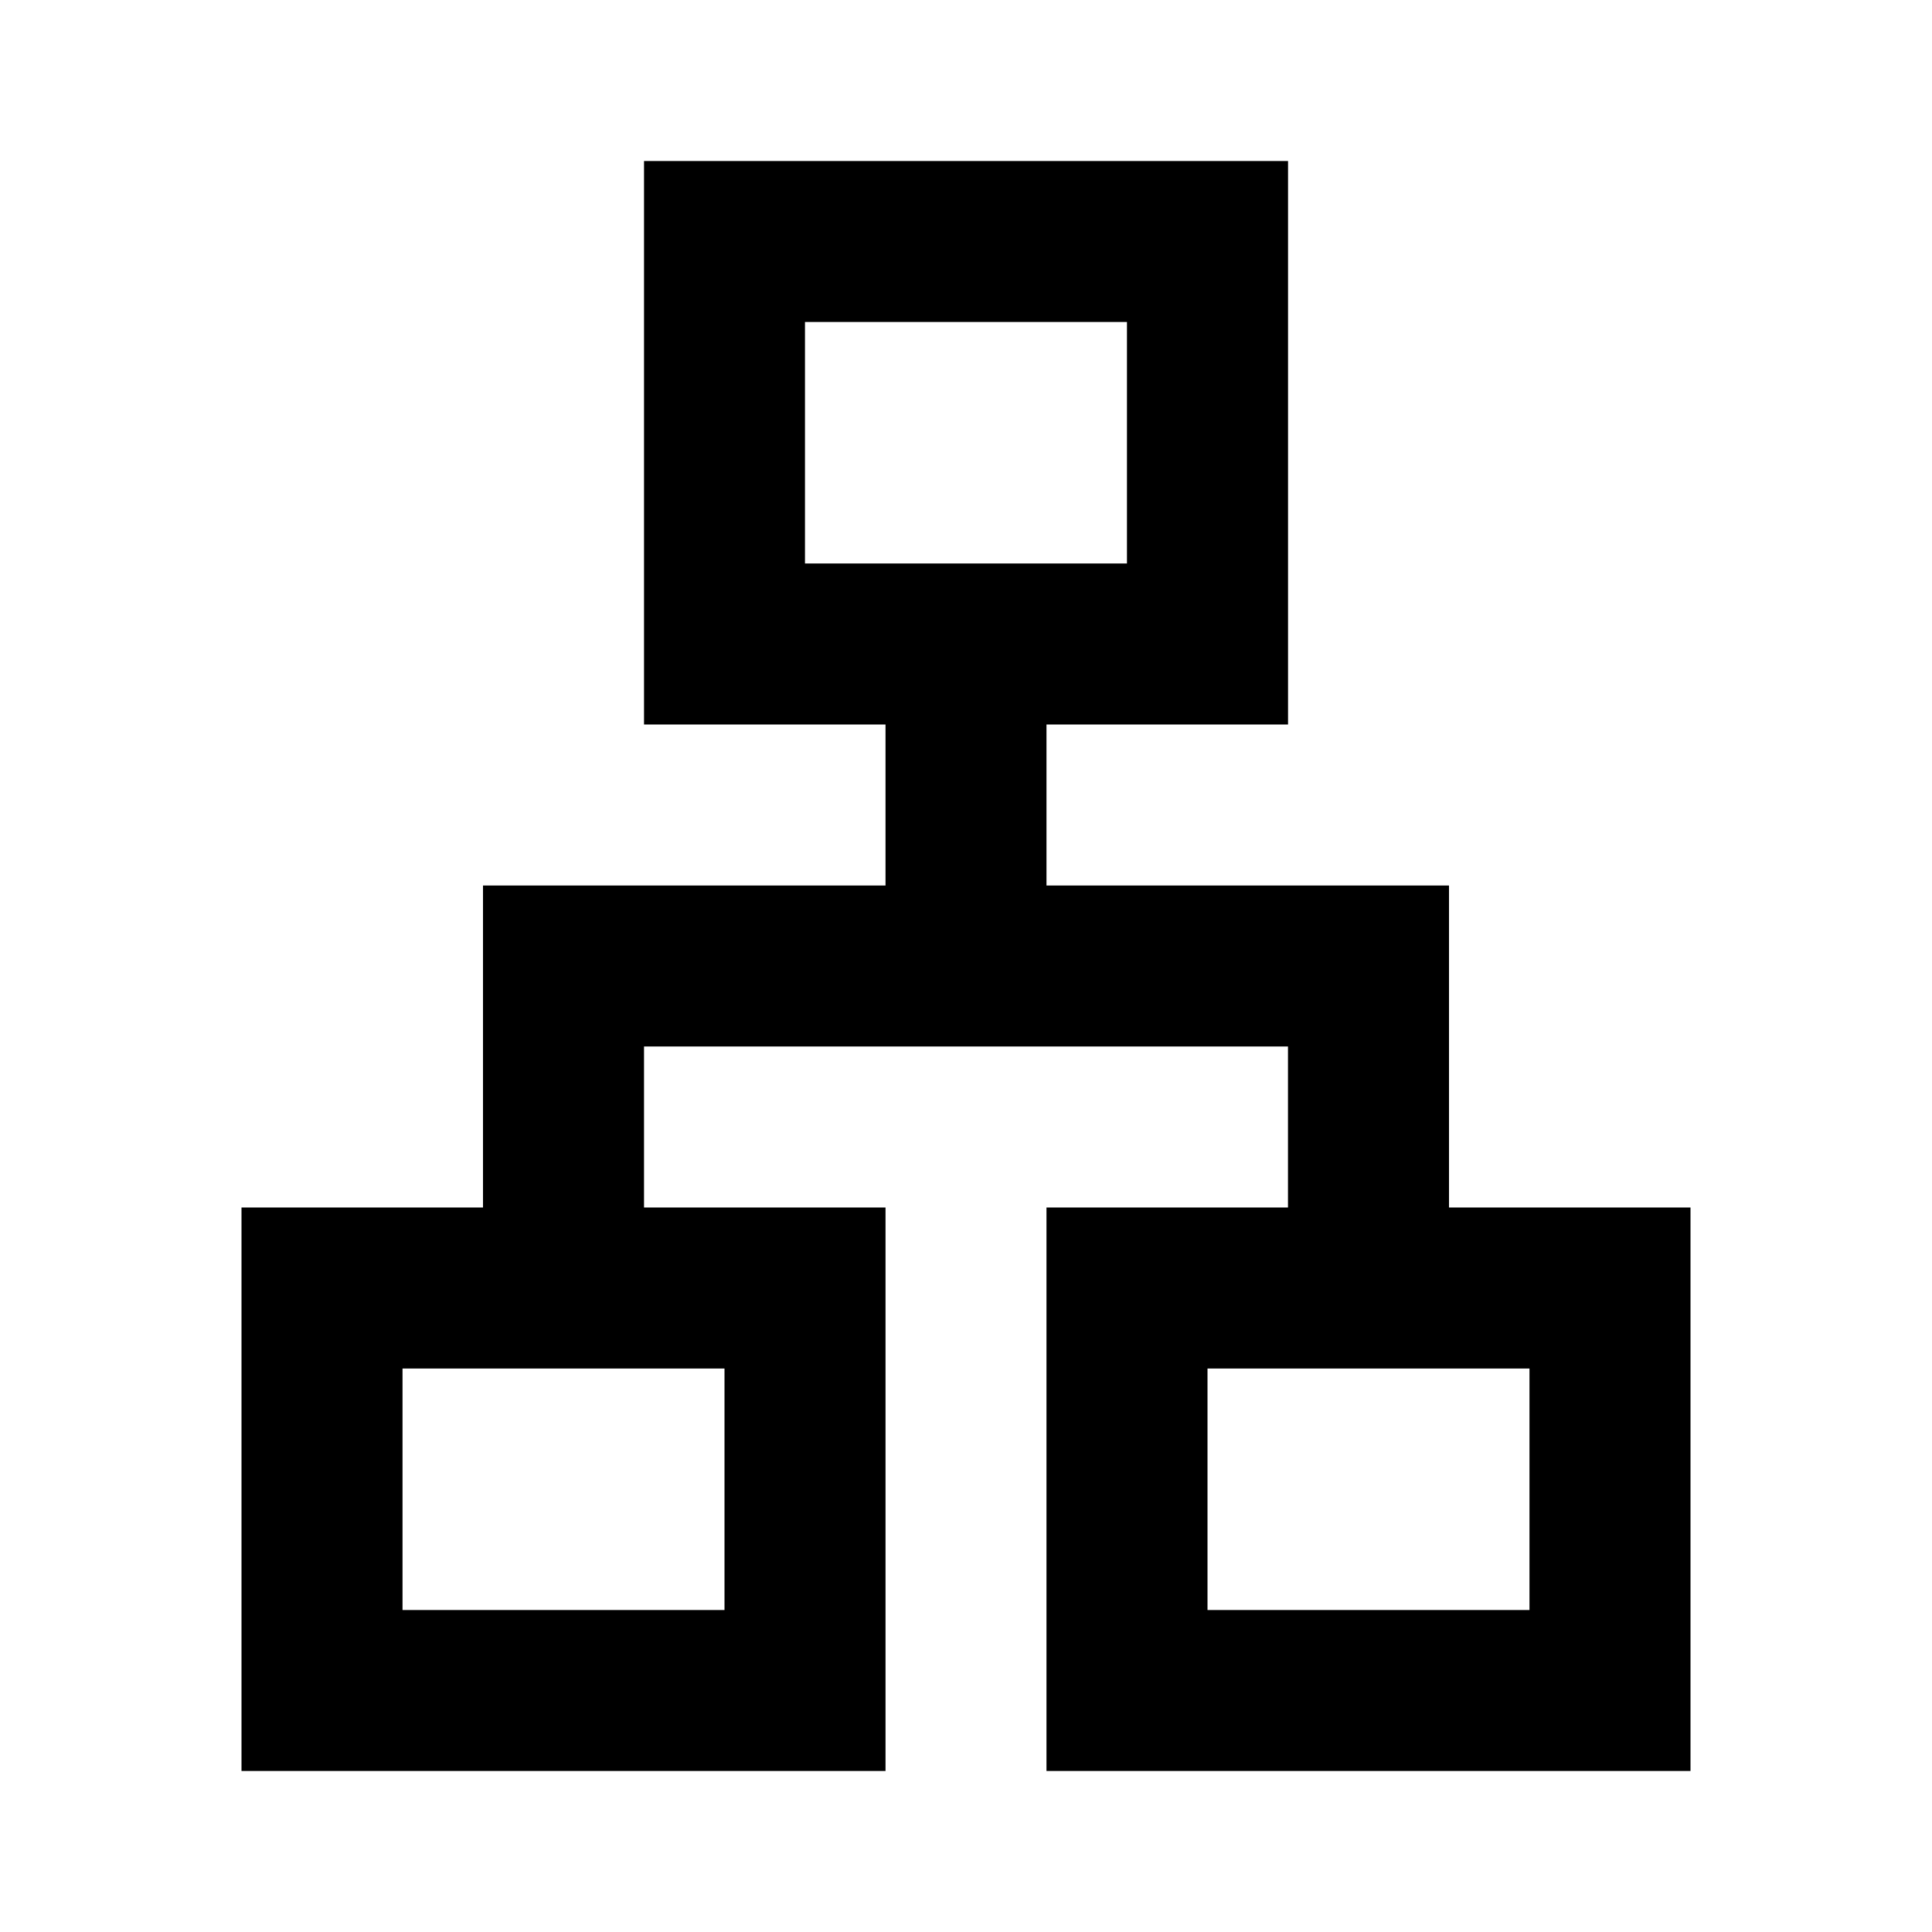
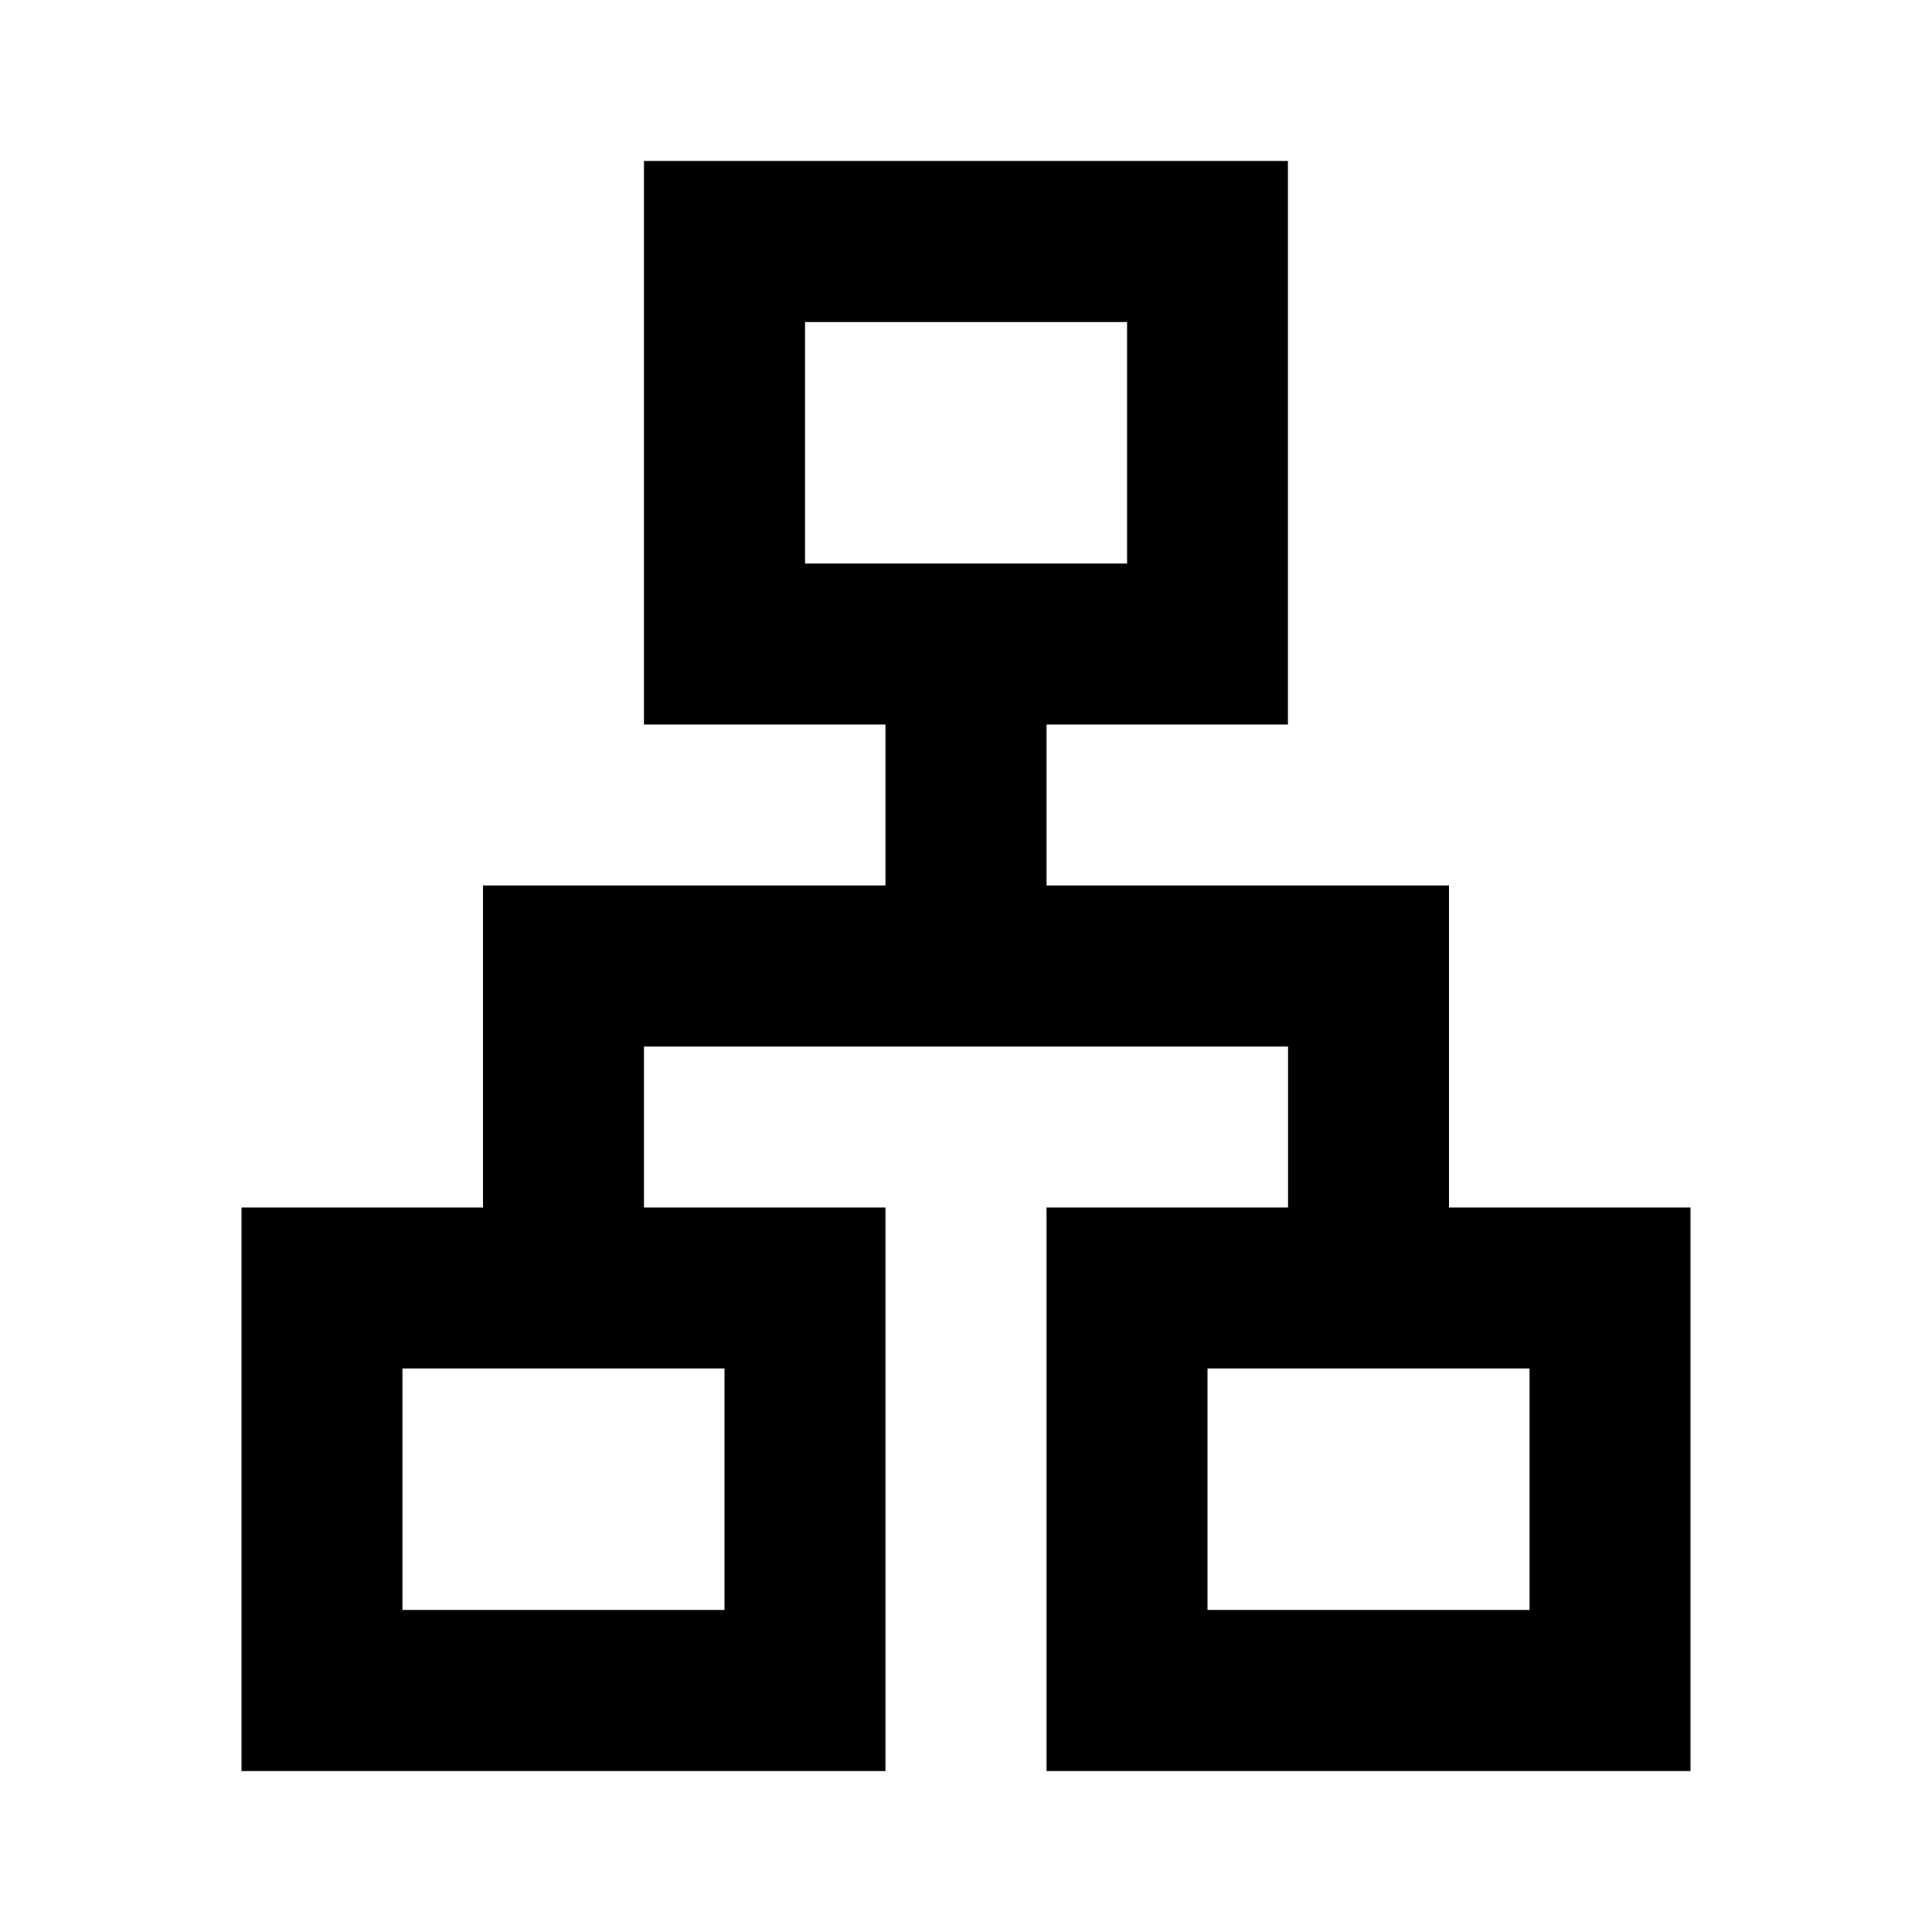
- <svg xmlns="http://www.w3.org/2000/svg" height="24px" viewBox="0 0 32 32" width="24px" fill="#000000" version="1.1" id="svg1">
+ <svg xmlns="http://www.w3.org/2000/svg" height="24px" viewBox="0 0 16 16" width="24px" fill="#000000" version="1.1" id="svg1">
  <defs id="defs1" />
-   <path d="M 4 29.333 v -9.333 h 4 v -5.333 h 6.667 v -2.667 H 10.667 v -9.333 h 10.667 v 9.333 H 17.333 v 2.667 h 6.667 v 5.333 h 4 v 9.333 H 17.333 v -9.333 h 4 v -2.667 H 10.667 v 2.667 h 4 v 9.333 H 4 Z m 9.333 -20 h 5.333 v -4 H 13.333 v 4 Z M 6.667 26.667 h 5.333 v -4 H 6.667 v 4 Z m 13.333 0 h 5.333 v -4 H 20 v 4 Z M 16 9.333 Z M 12 22.667 Z m 8 0 Z" id="path1" />
+   <path d="M 2 14.667 v -4.667 h 2 v -2.667 h 3.333 v -1.333 H 5.333 v -4.667 h 5.333 v 4.667 H 8.667 v 1.333 h 3.333 v 2.667 h 2 v 4.667 H 8.667 v -4.667 h 2 v -1.333 H 5.333 v 1.333 h 2 v 4.667 H 2 Z m 4.667 -10 h 2.667 v -2 H 6.667 v 2 Z M 3.333 13.333 h 2.667 v -2 H 3.333 v 2 Z m 6.667 0 h 2.667 v -2 H 10 v 2 Z M 8 4.667 Z M 6 11.333 Z m 4 0 Z" id="path1" />
</svg>
